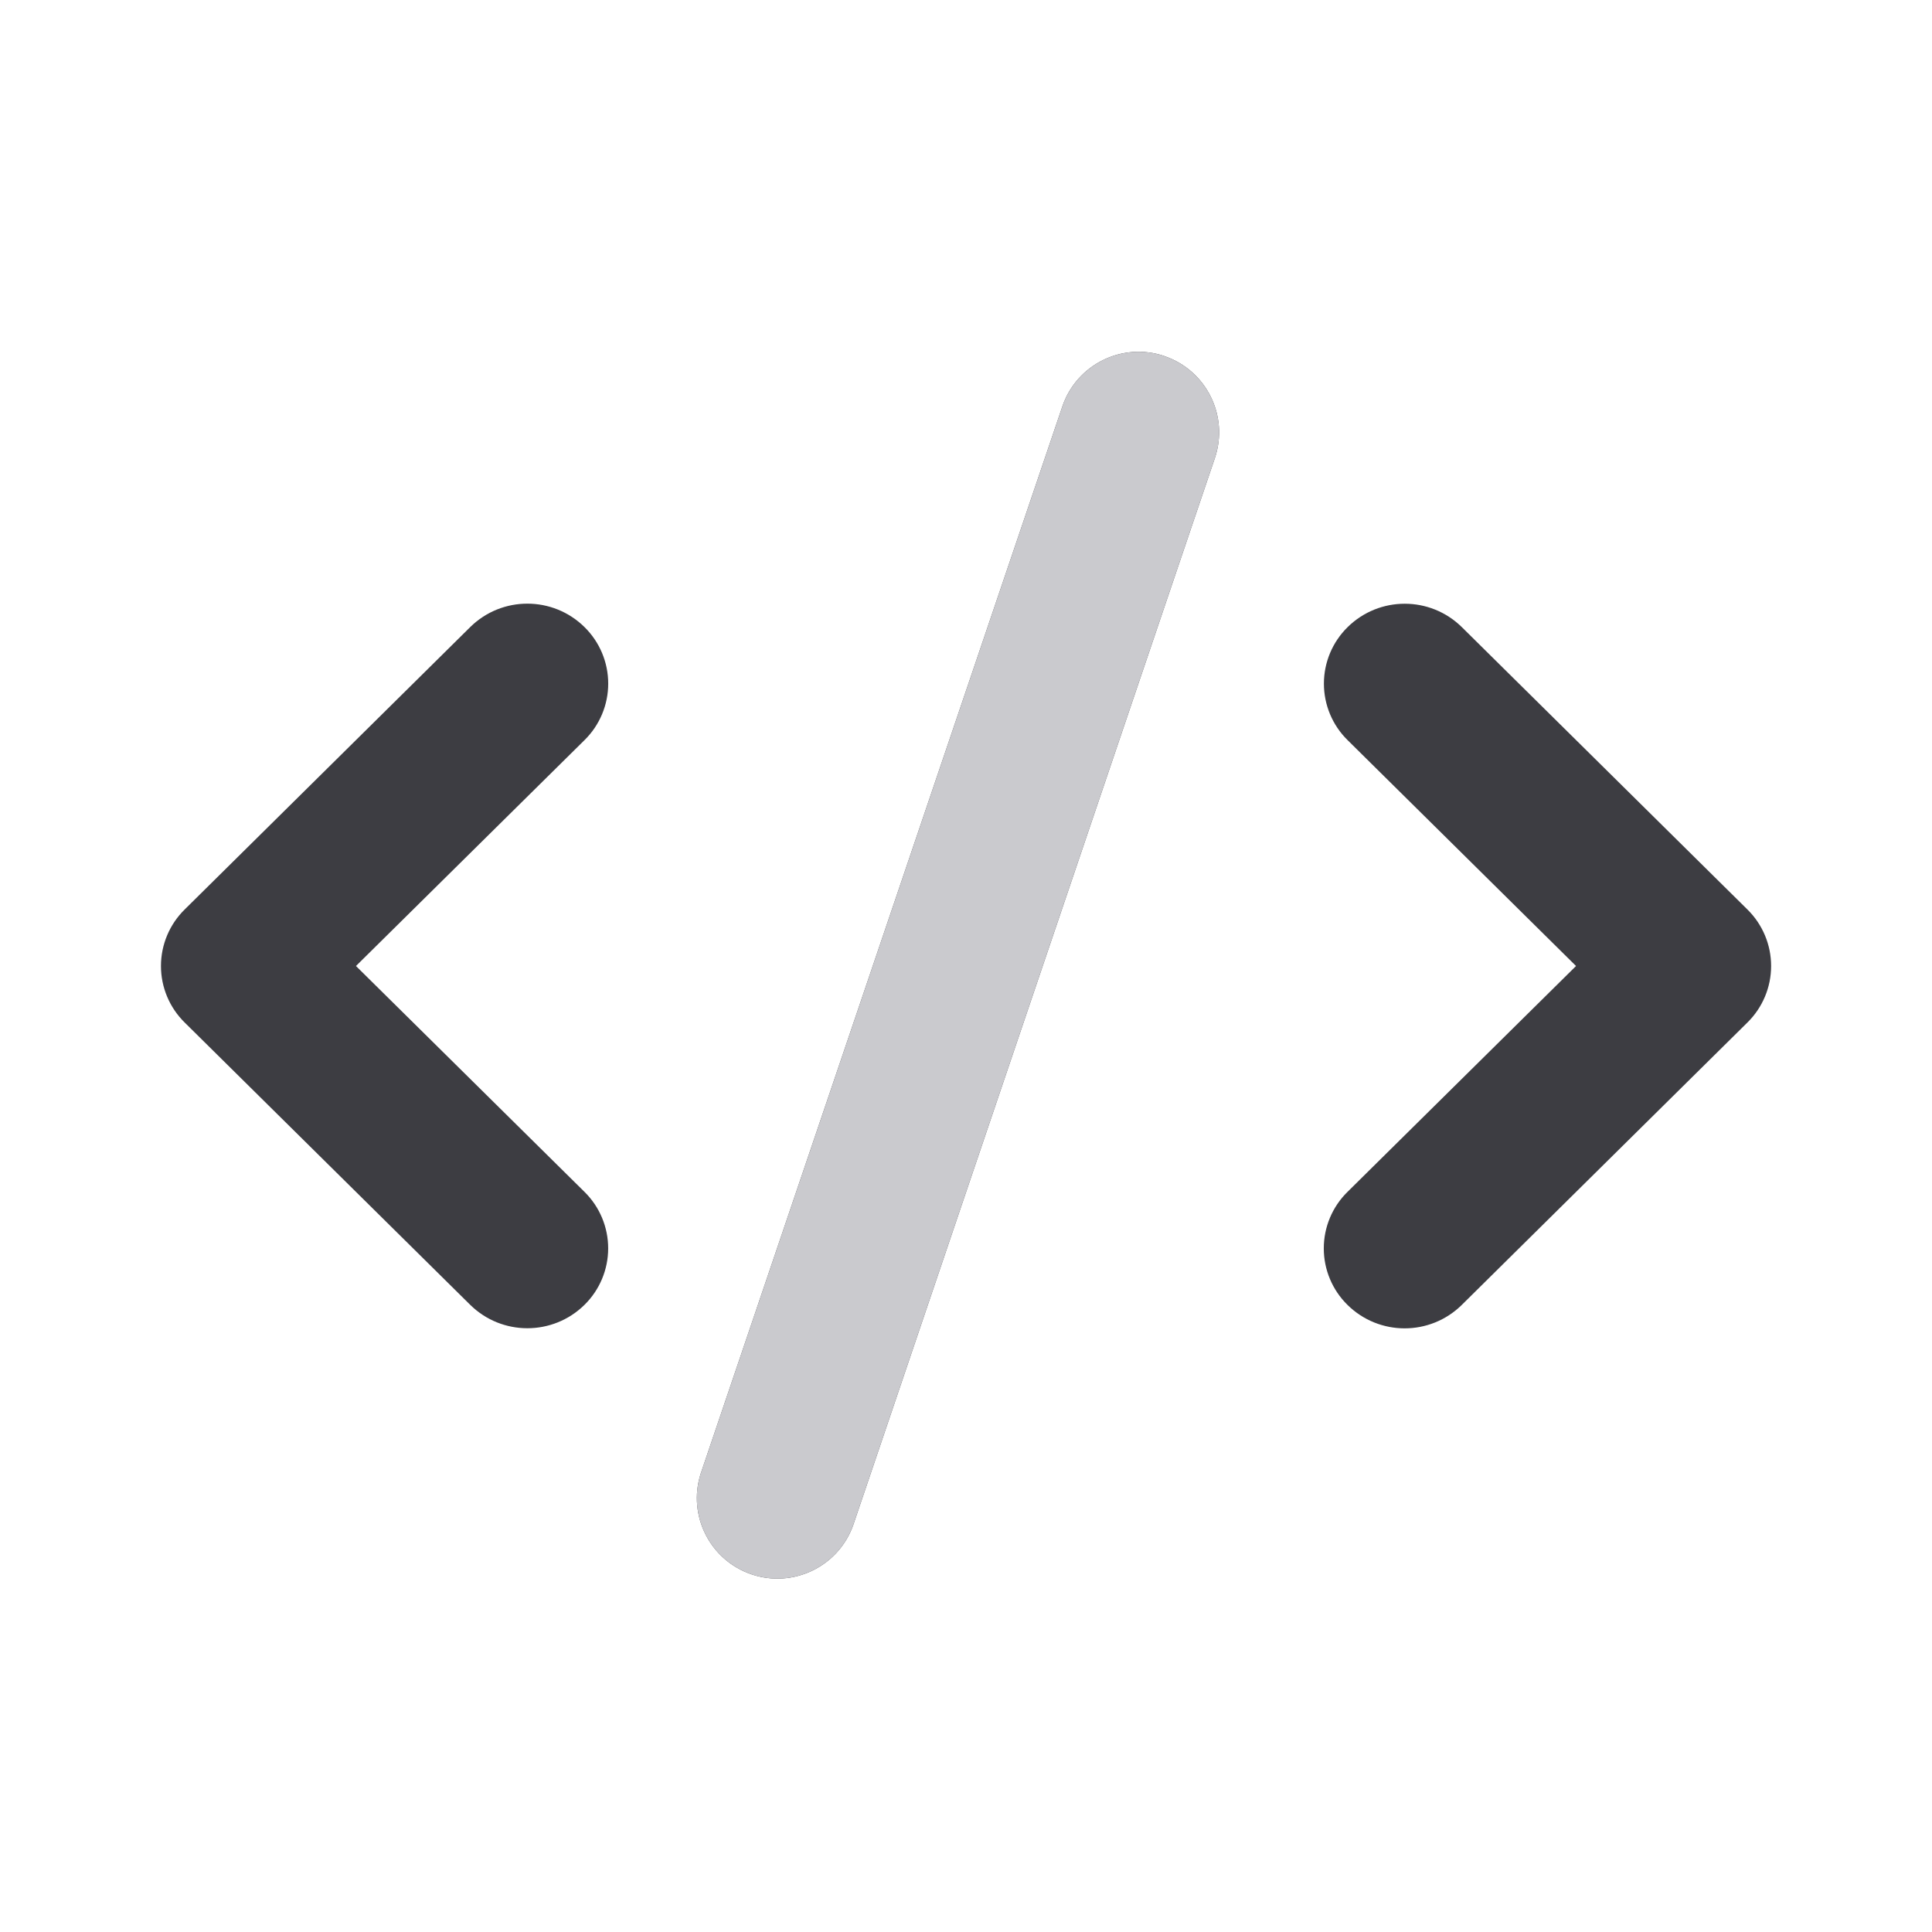
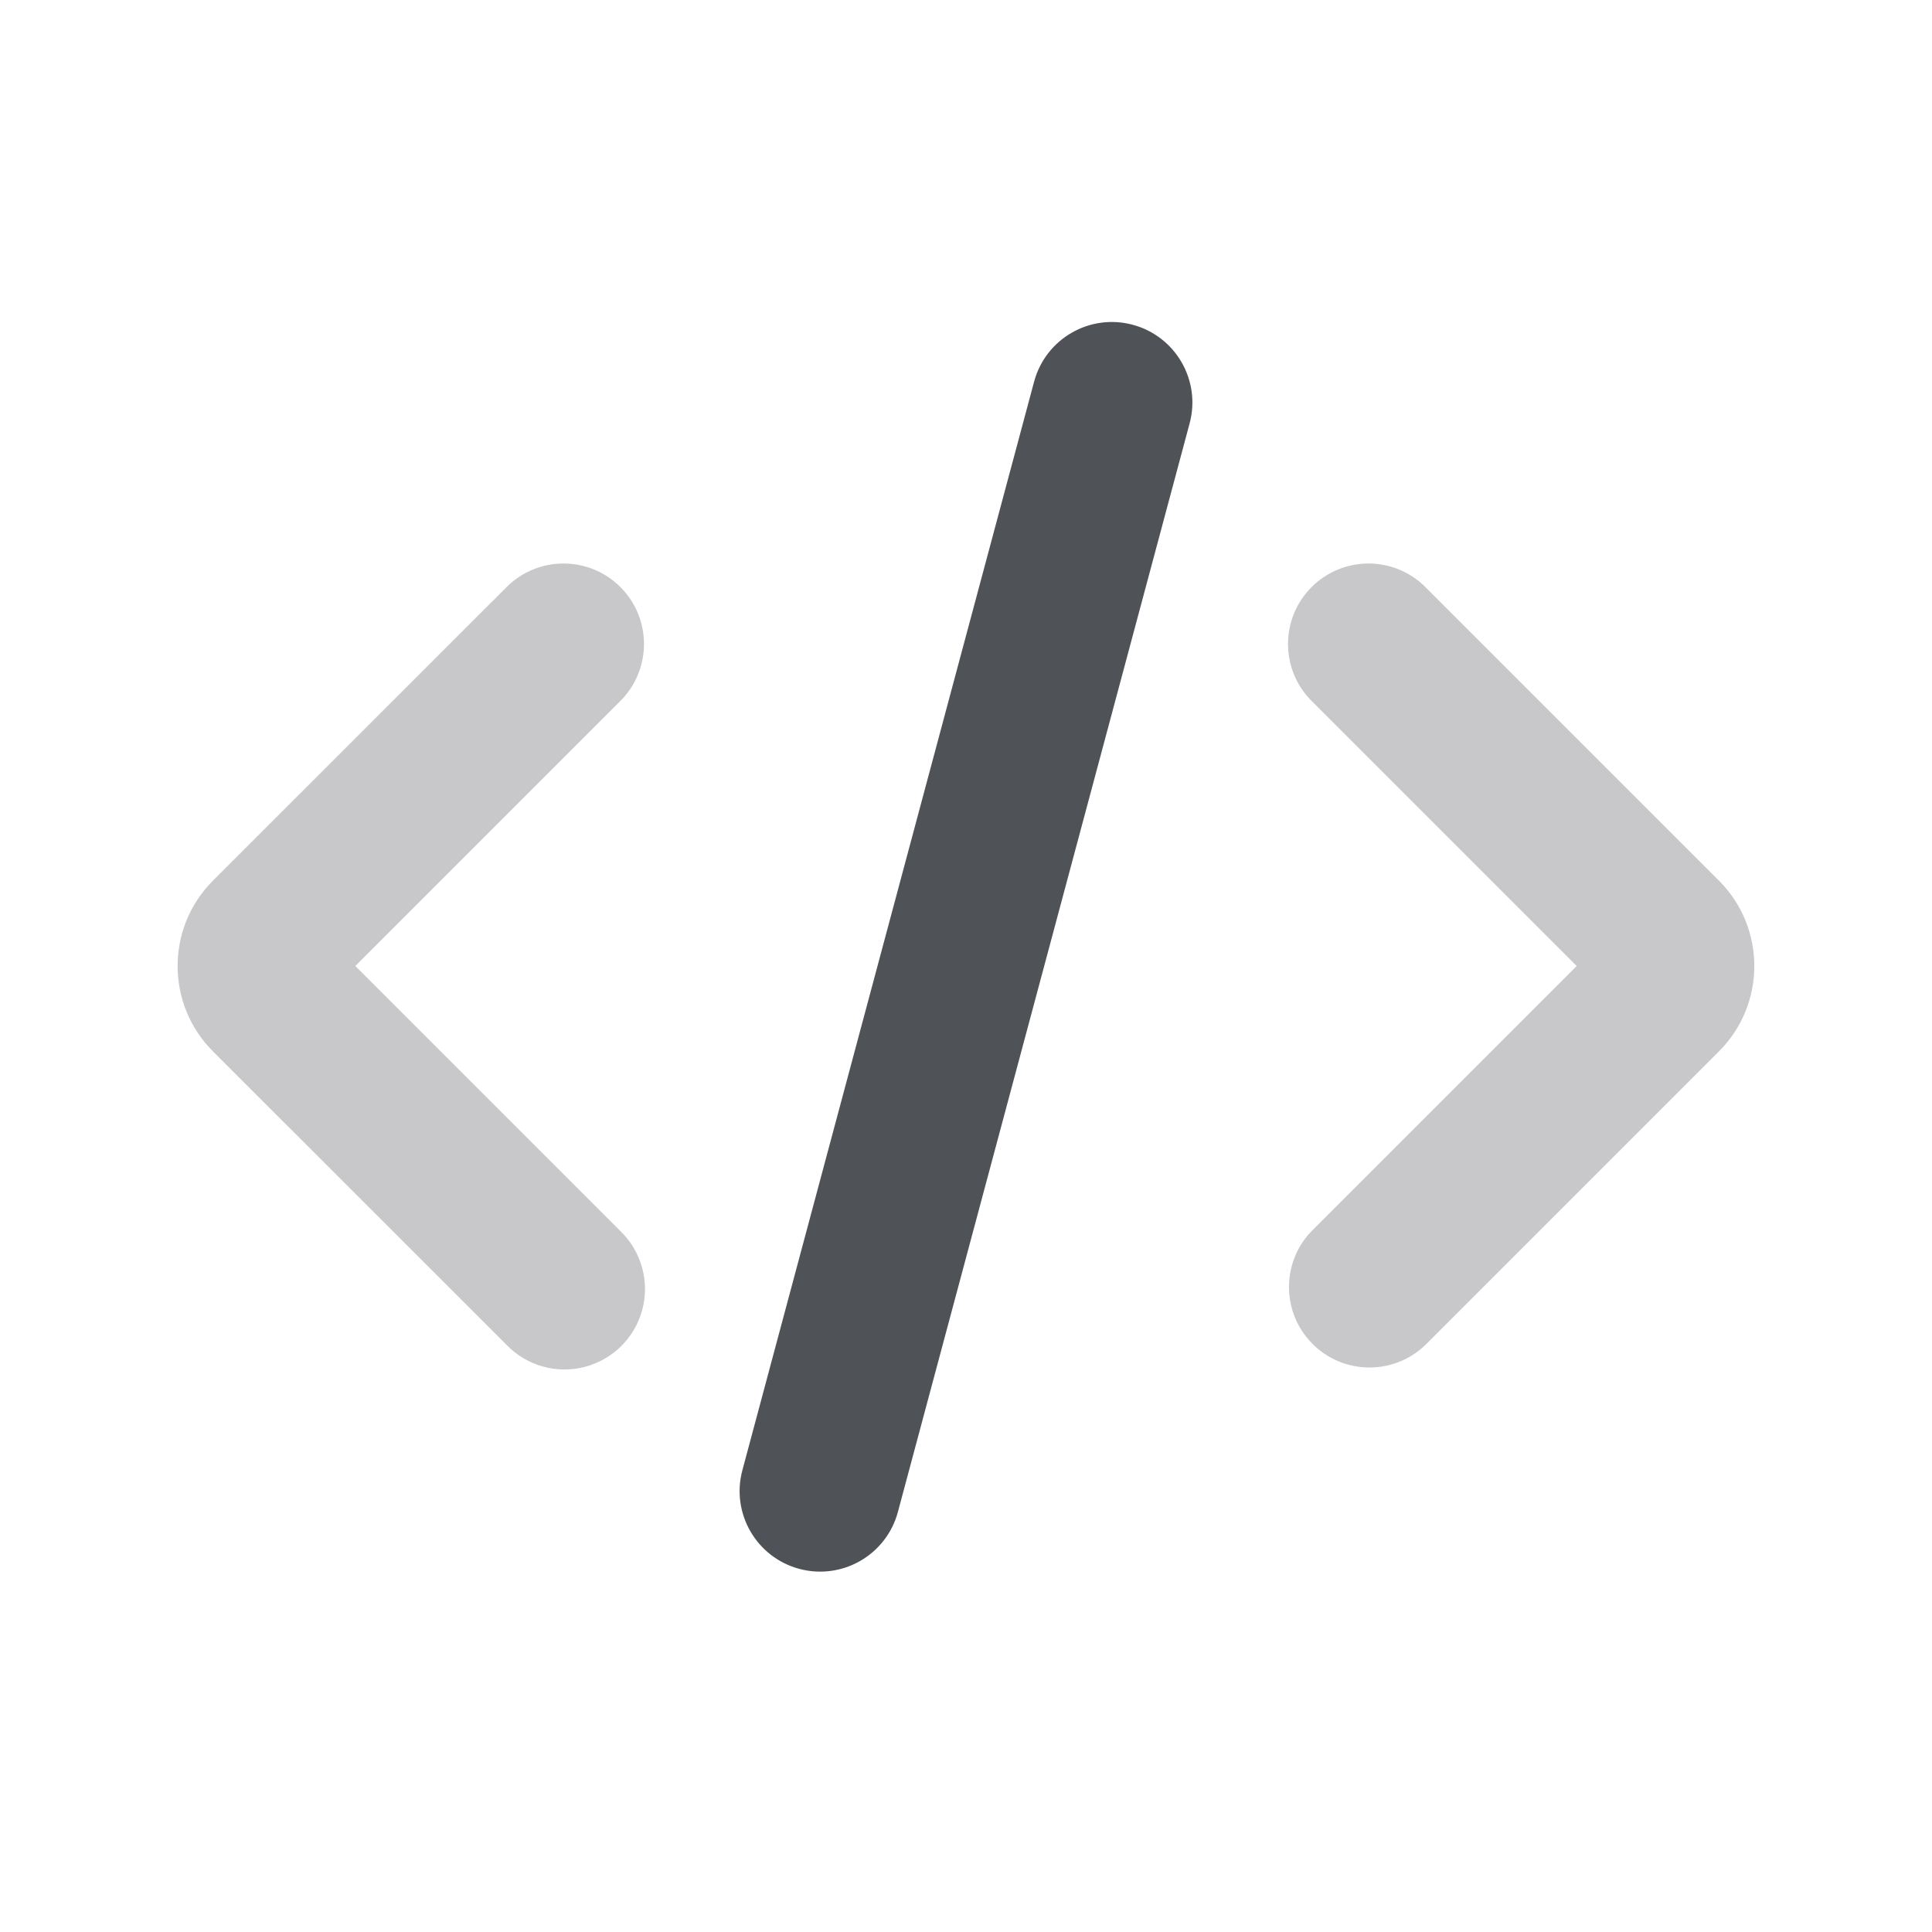
<svg xmlns="http://www.w3.org/2000/svg" width="24" height="24" fill="none" viewBox="0 0 24 24">
-   <path fill="#3D3D42" d="M14.465 4.423a1 1 0 0 0-1.268.626L8.703 18.31a1 1 0 0 0 1.894.641l4.494-13.259a1 1 0 0 0-.626-1.268ZM5.841 7.79a1.011 1.011 0 0 1 1.42 0 .984.984 0 0 1 0 1.404L4.422 12l2.839 2.806a.984.984 0 0 1 0 1.403 1.012 1.012 0 0 1-1.42 0l-3.547-3.507a.984.984 0 0 1 0-1.404L5.84 7.791Zm12.318 8.42a1.011 1.011 0 0 1-1.42 0 .984.984 0 0 1 0-1.404L19.578 12 16.74 9.194a.984.984 0 0 1 0-1.403 1.011 1.011 0 0 1 1.42 0l3.547 3.507a.984.984 0 0 1 0 1.404l-3.547 3.507Z" />
-   <path fill="#CACACE" d="M14.465 4.423a1 1 0 0 0-1.268.626L8.703 18.31a1 1 0 0 0 1.894.641l4.494-13.259a1 1 0 0 0-.626-1.268Z" />
+   <path fill="#C8C8CB" fill-rule="evenodd" d="M7.707 7.293a1 1 0 0 1 0 1.414L4.414 12l3.293 3.293a1 1 0 1 1-1.414 1.414l-3.647-3.646a1.5 1.5 0 0 1 0-2.122l.707.707-.707-.707 3.647-3.646a1 1 0 0 1 1.414 0Zm8.586 0a1 1 0 0 1 1.414 0l3.646 3.646a1.5 1.5 0 0 1 0 2.122l-3.646 3.646a1 1 0 0 1-1.414-1.414L19.586 12l-3.293-3.293a1 1 0 0 1 0-1.414Z" clip-rule="evenodd" />
+   <path fill="#4F5257" fill-rule="evenodd" d="M14.07 4.034a1 1 0 0 1 .708 1.225l-3.624 13.523a1 1 0 0 1-1.932-.518l3.624-13.523a1 1 0 0 1 1.224-.707Z" clip-rule="evenodd" />
</svg>
